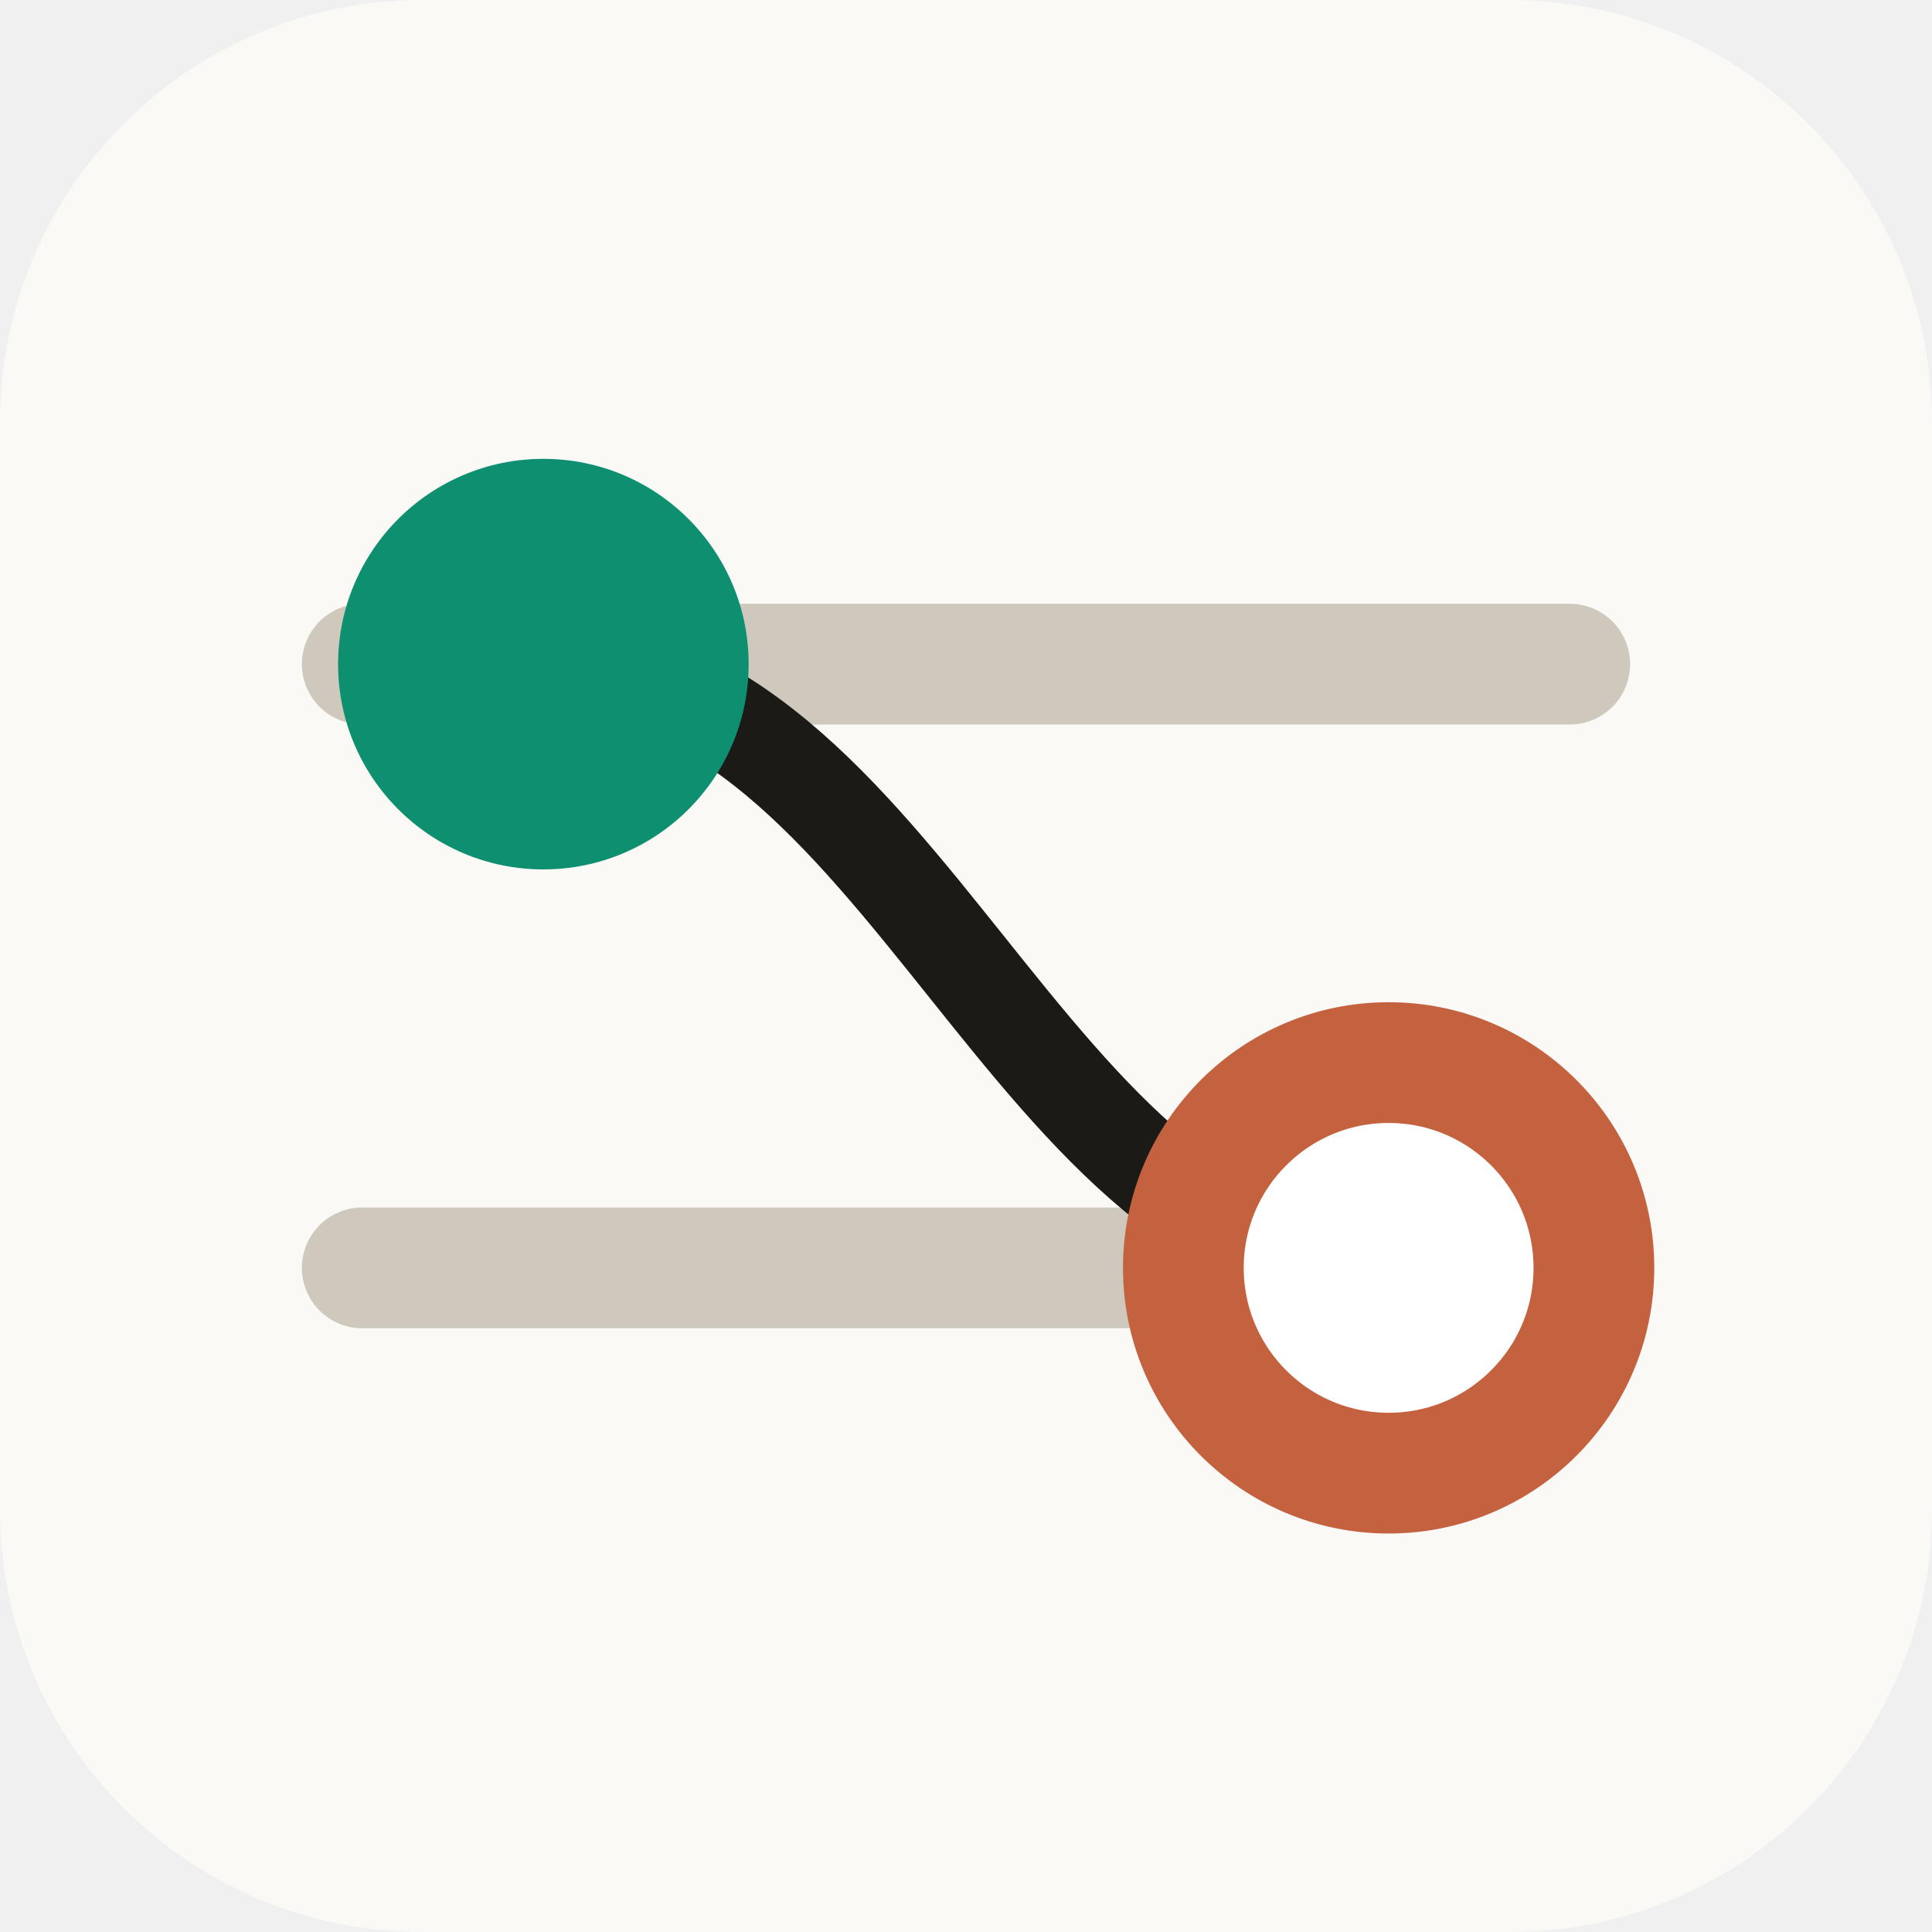
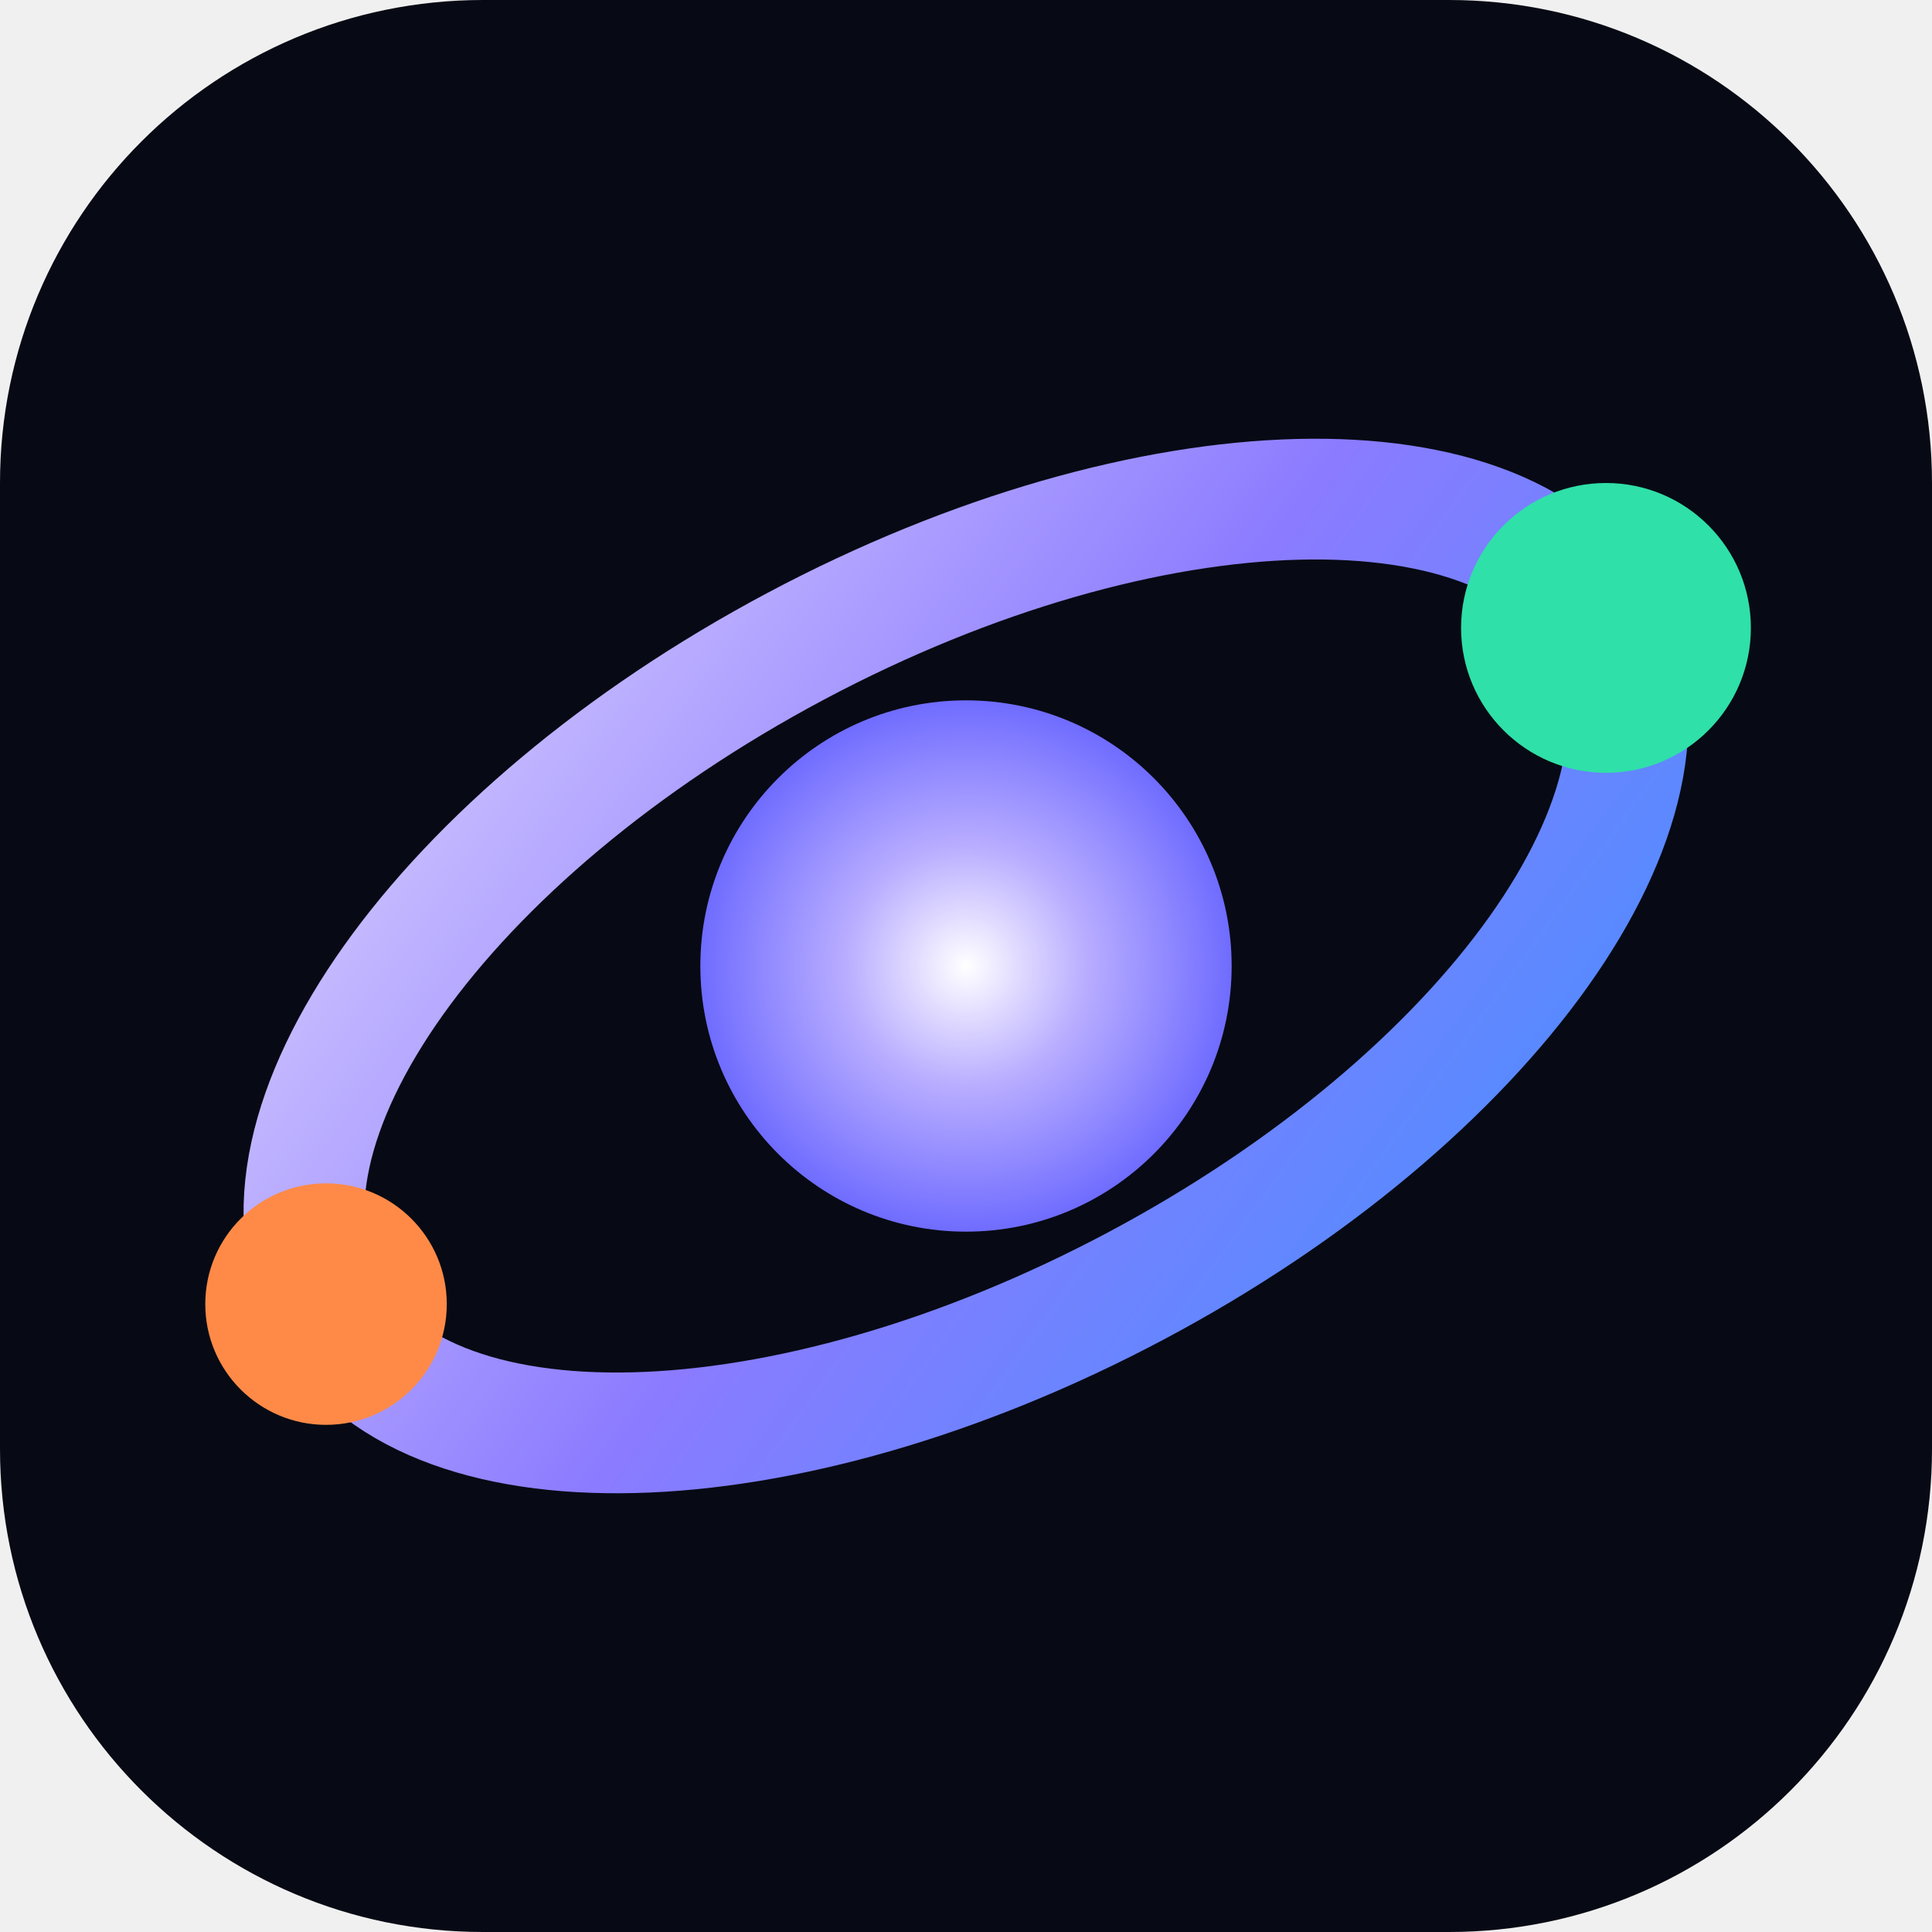
<svg xmlns="http://www.w3.org/2000/svg" viewBox="0 0 32 32">
-   <rect width="32" height="32" rx="7" fill="#faf9f6" />
-   <path d="M6 11h20M6 21h20" stroke="#cfc9bd" stroke-width="2" stroke-linecap="round" />
-   <path d="M9 11c6 0 8 10 14 10" fill="none" stroke="#1b1a17" stroke-width="1.6" />
-   <circle cx="9" cy="11" r="3.4" fill="#0e8f6f" />
-   <circle cx="23" cy="21" r="3.4" fill="#fff" stroke="#c4623f" stroke-width="2" />
+   <defs>
+     <linearGradient id="g" x1="0" y1="0" x2="1" y2="1">
+       <stop offset="0" stop-color="#d1c6ff" />
+       <stop offset="0.5" stop-color="#8b7bff" />
+       <stop offset="1" stop-color="#4d8dff" />
+     </linearGradient>
+     <radialGradient id="c">
+       <stop offset="0" stop-color="#ffffff" />
+       <stop offset="0.45" stop-color="#b9adff" />
+       <stop offset="1" stop-color="#6f6cff" />
+     </radialGradient>
+   </defs>
+   <rect width="32" height="32" rx="8" fill="#070a14" />
+   <ellipse cx="16" cy="16" rx="12" ry="6" transform="rotate(-28 16 16)" fill="none" stroke="url(#g)" stroke-width="2" />
+   <circle cx="16" cy="16" r="4.4" fill="url(#c)" />
+   <circle cx="26.6" cy="10.4" r="2.4" fill="#2fe0a8" />
+   <circle cx="5.4" cy="21.6" r="2" fill="#ff8a47" />
</svg>
